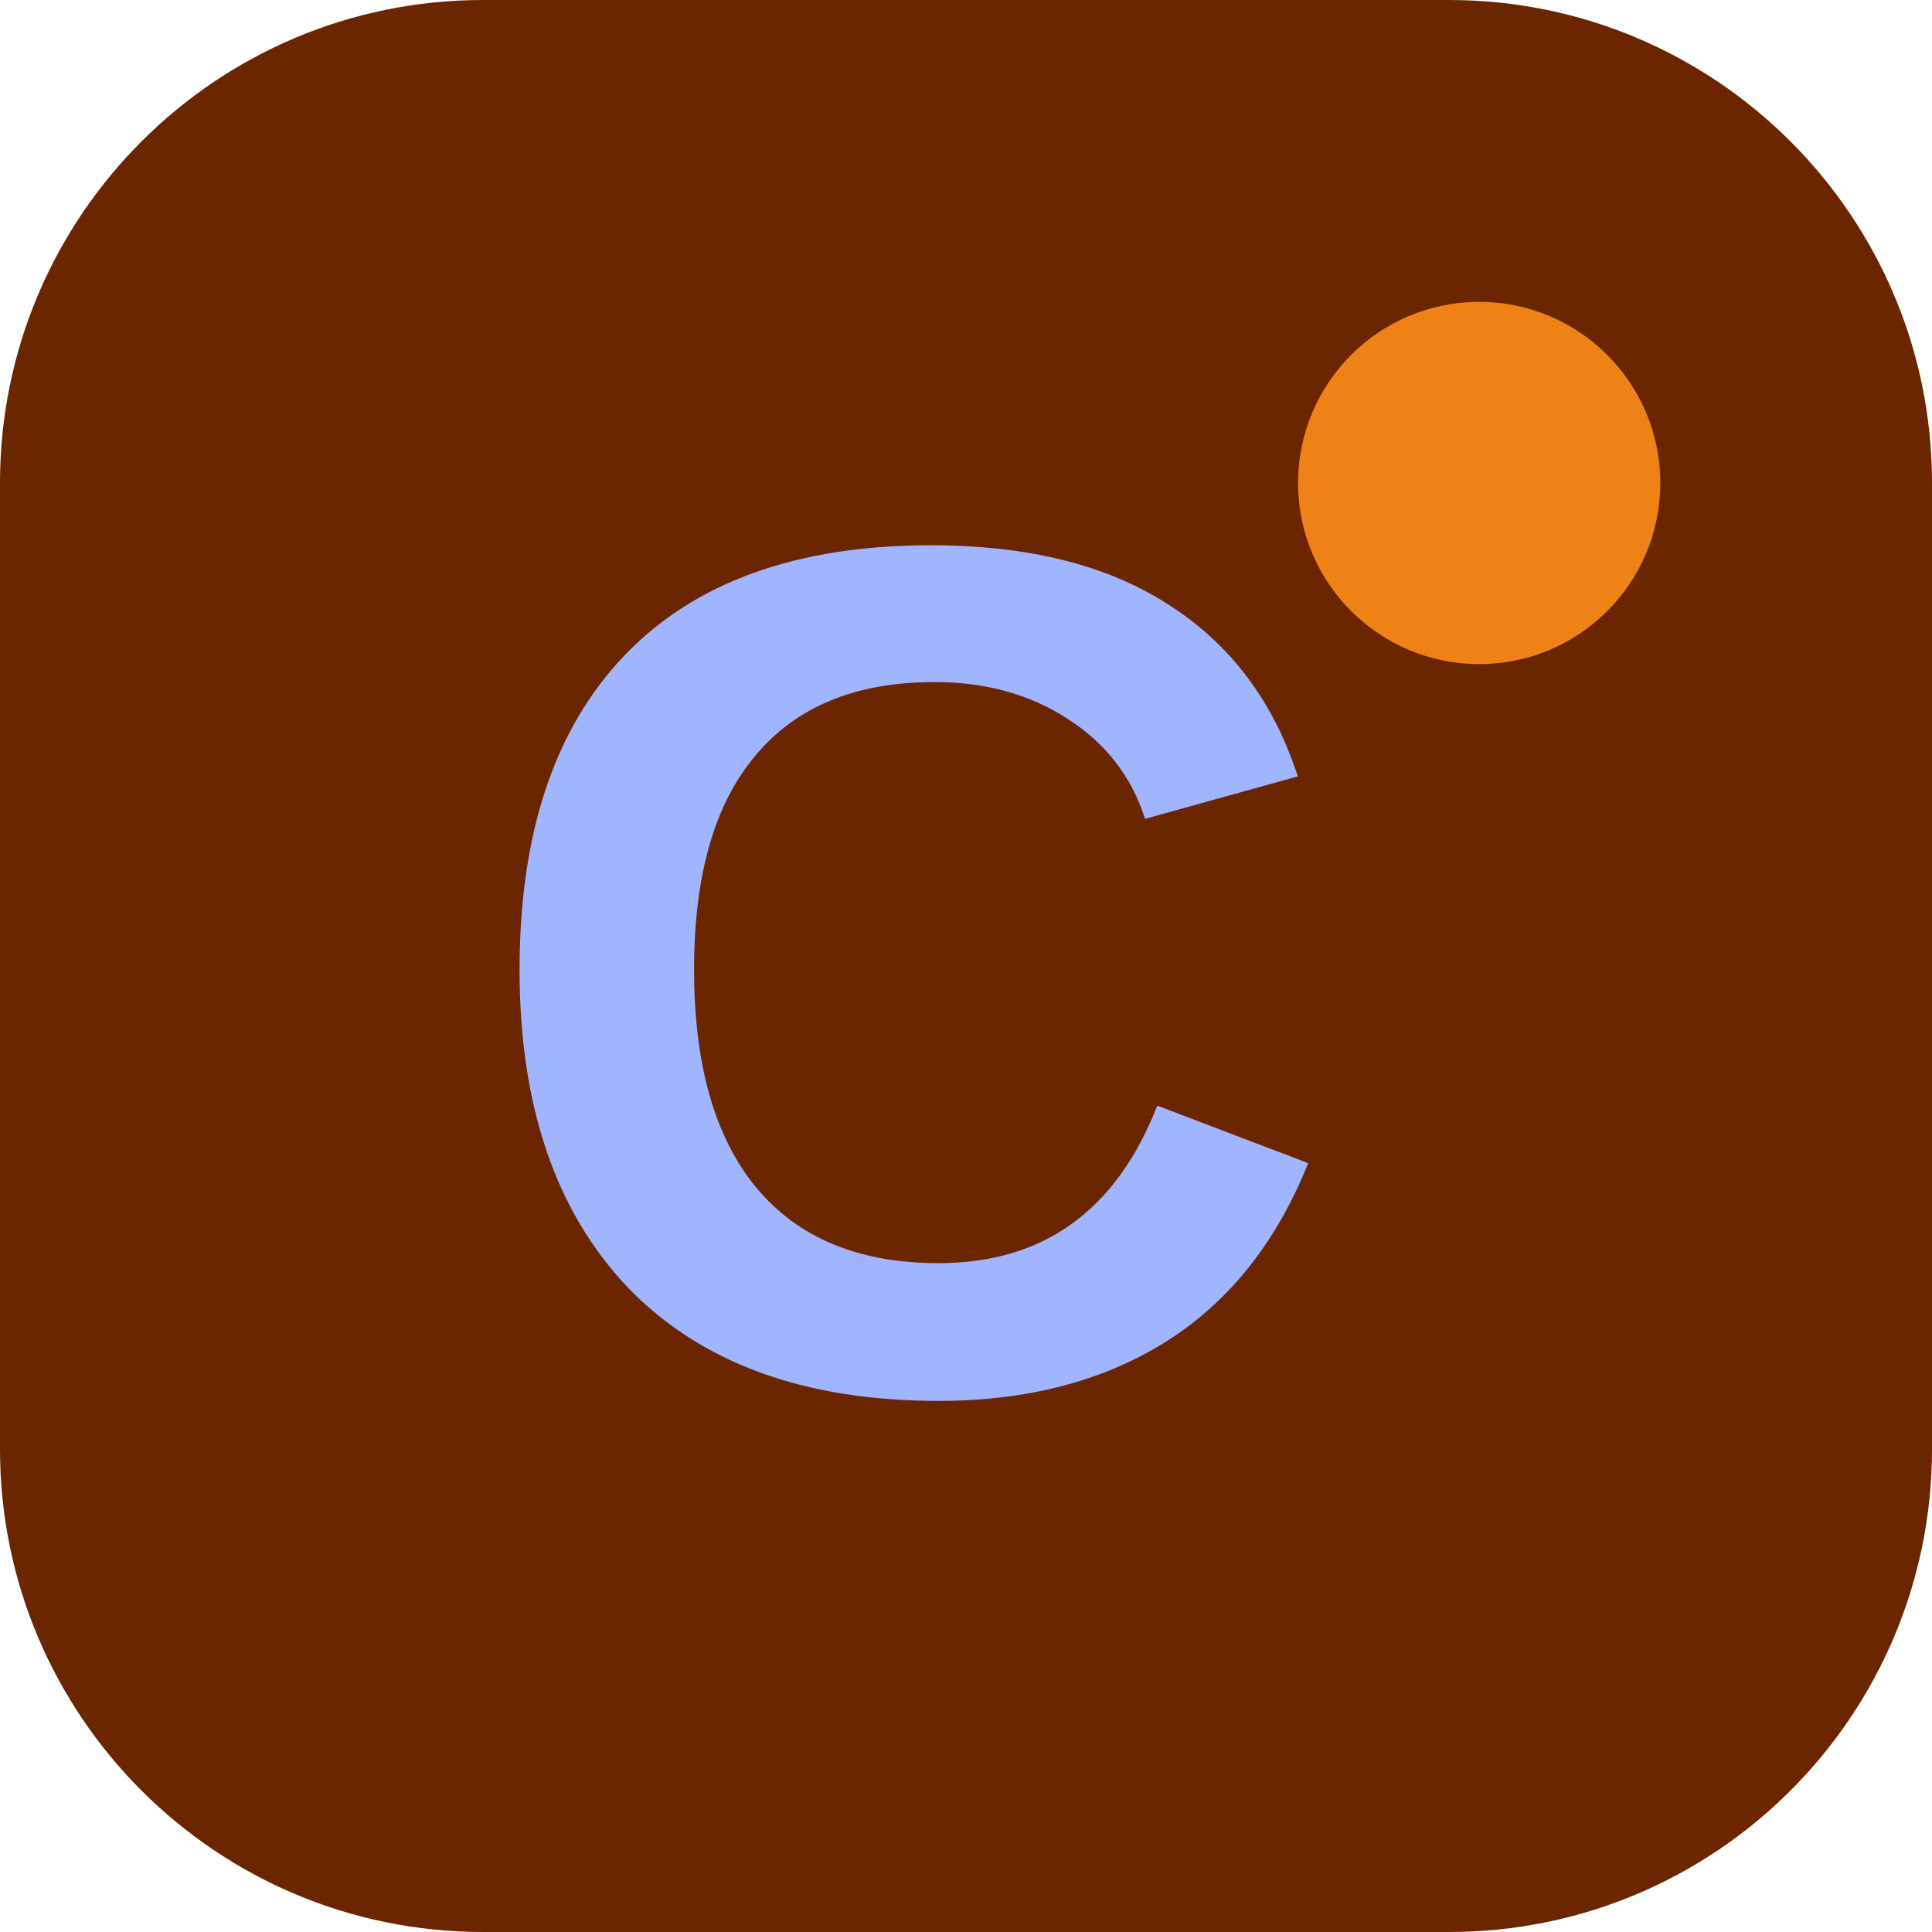
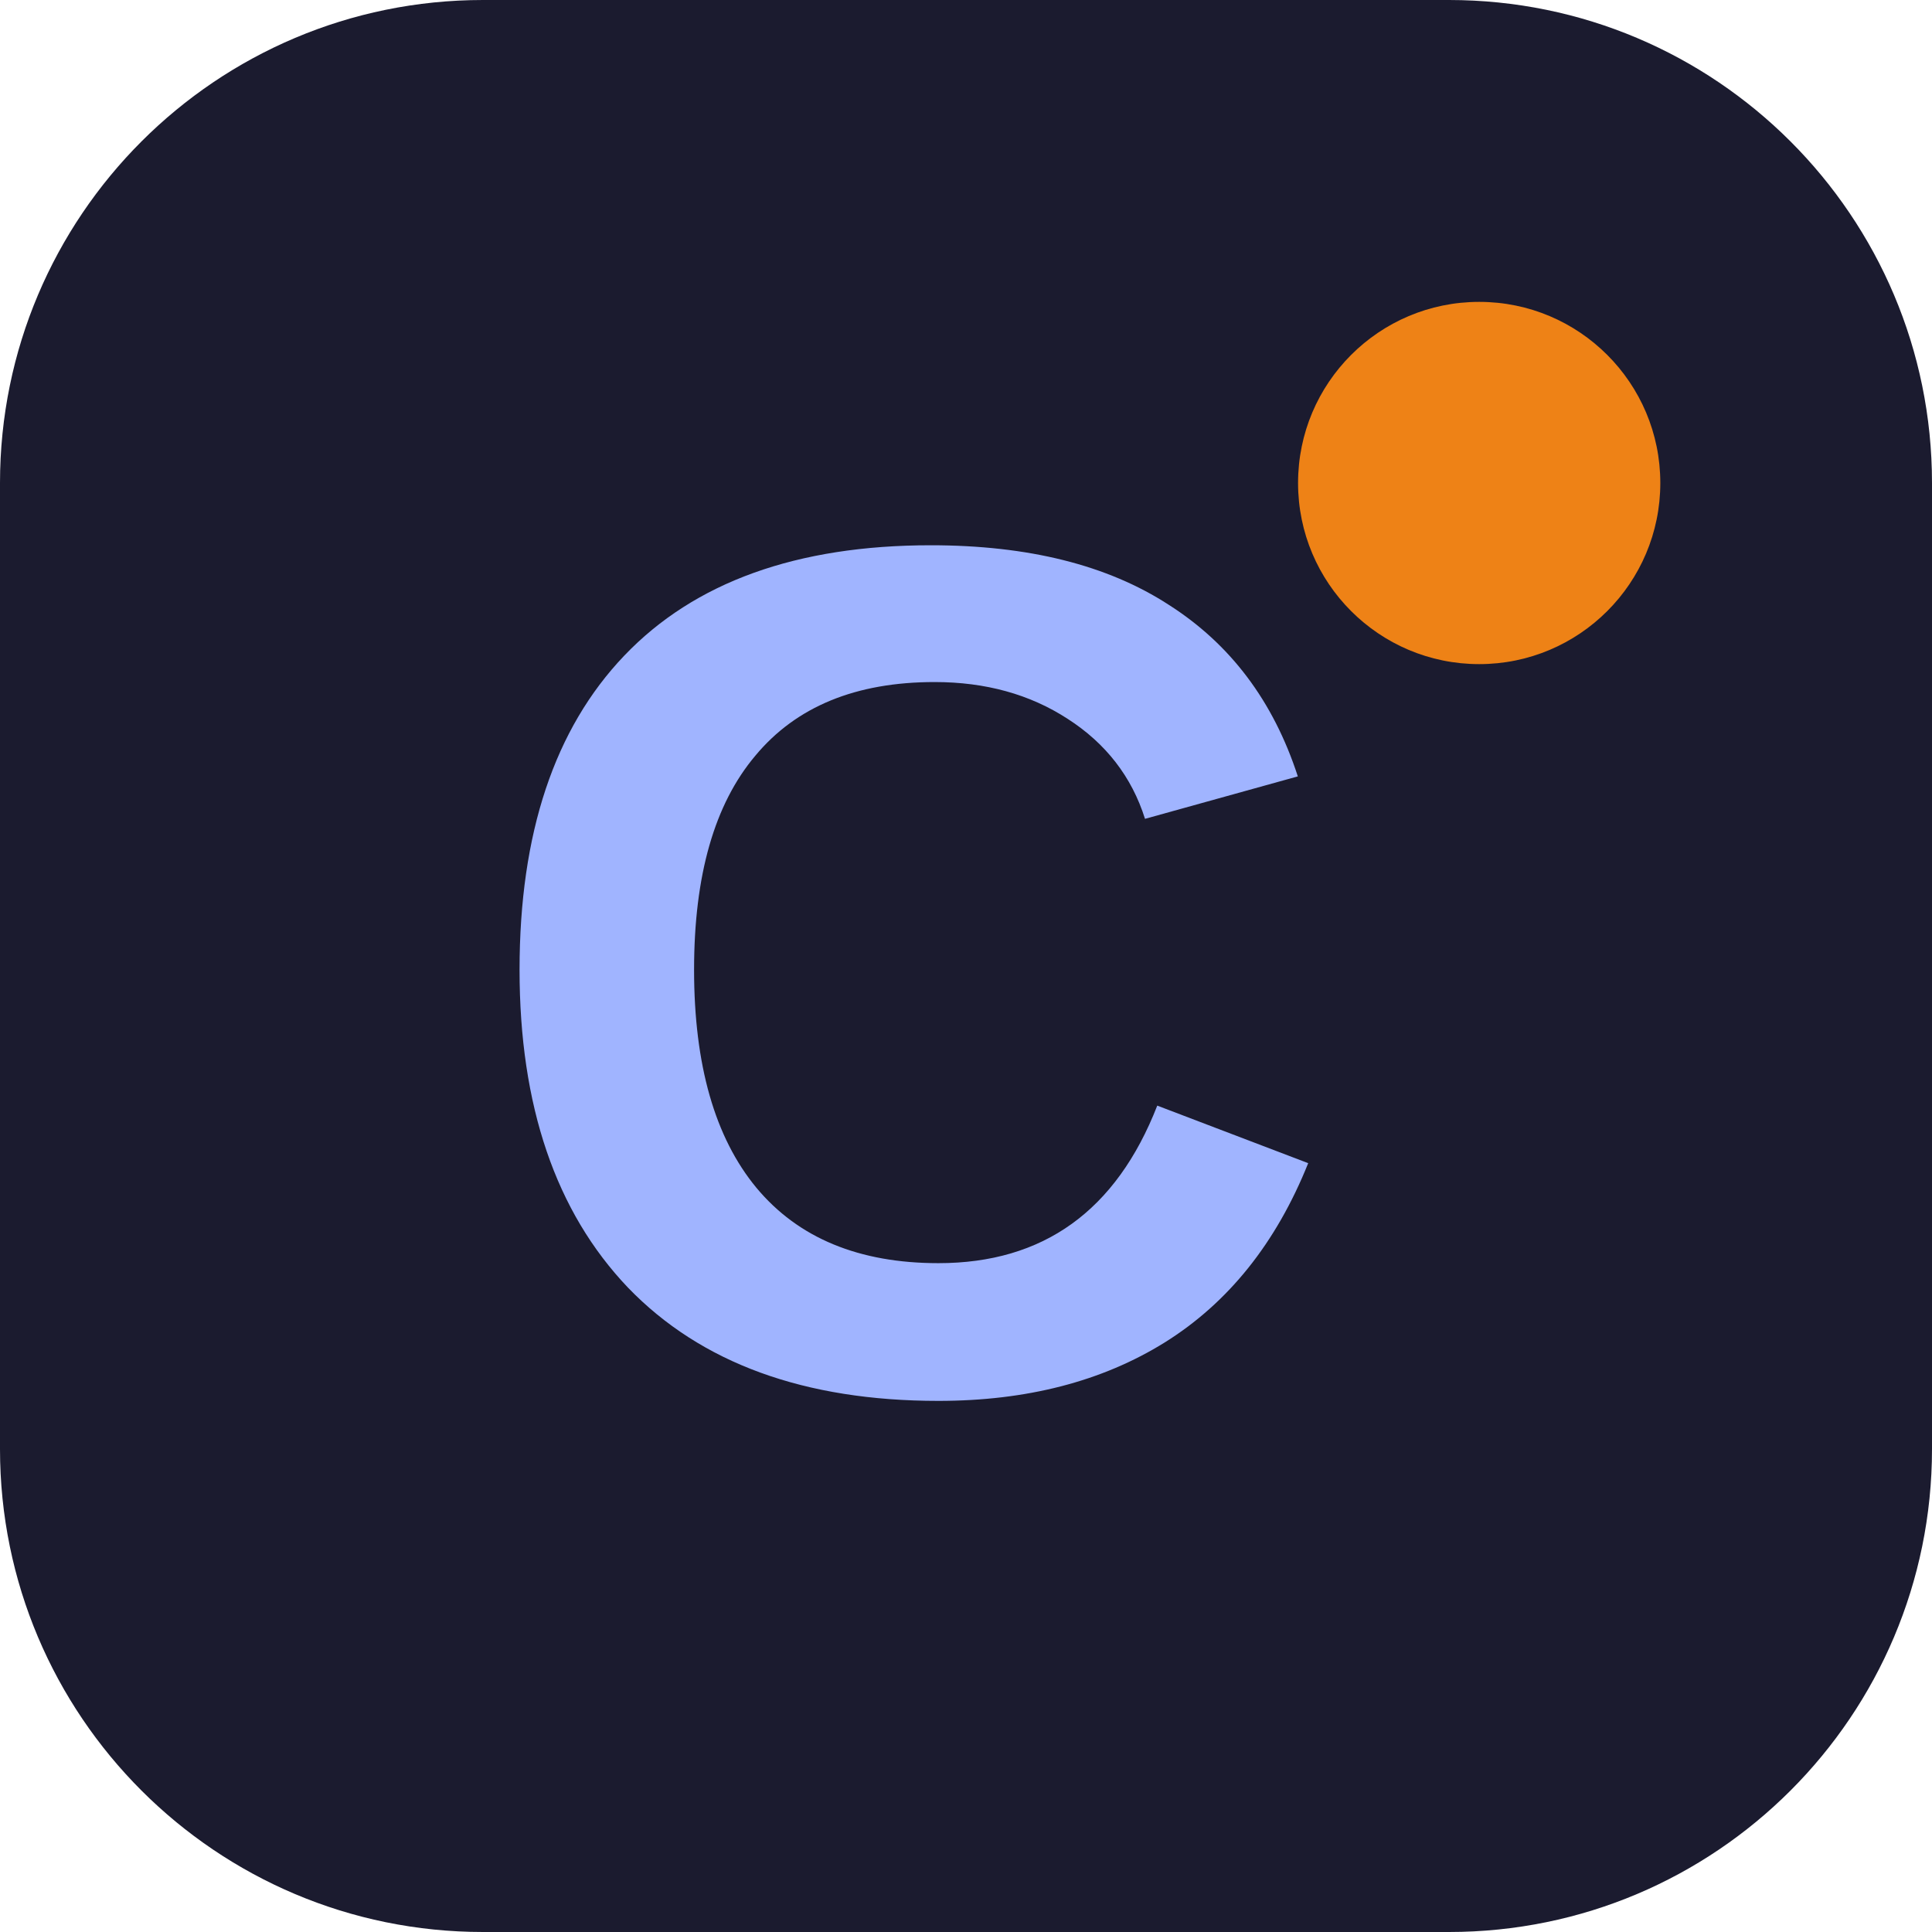
<svg xmlns="http://www.w3.org/2000/svg" viewBox="0 0 32 32">
-   <rect width="32" height="32" rx="8" fill="#6b2600" />
+   <rect width="32" height="32" rx="8" fill="#1b1b2f" />
  <text x="15" y="23" font-family="Heebo, Segoe UI, Arial, sans-serif" font-size="20" font-weight="800" text-anchor="middle" fill="#a0b4ff">C</text>
  <circle cx="24.5" cy="8" r="3" fill="#ee8216" />
</svg>
